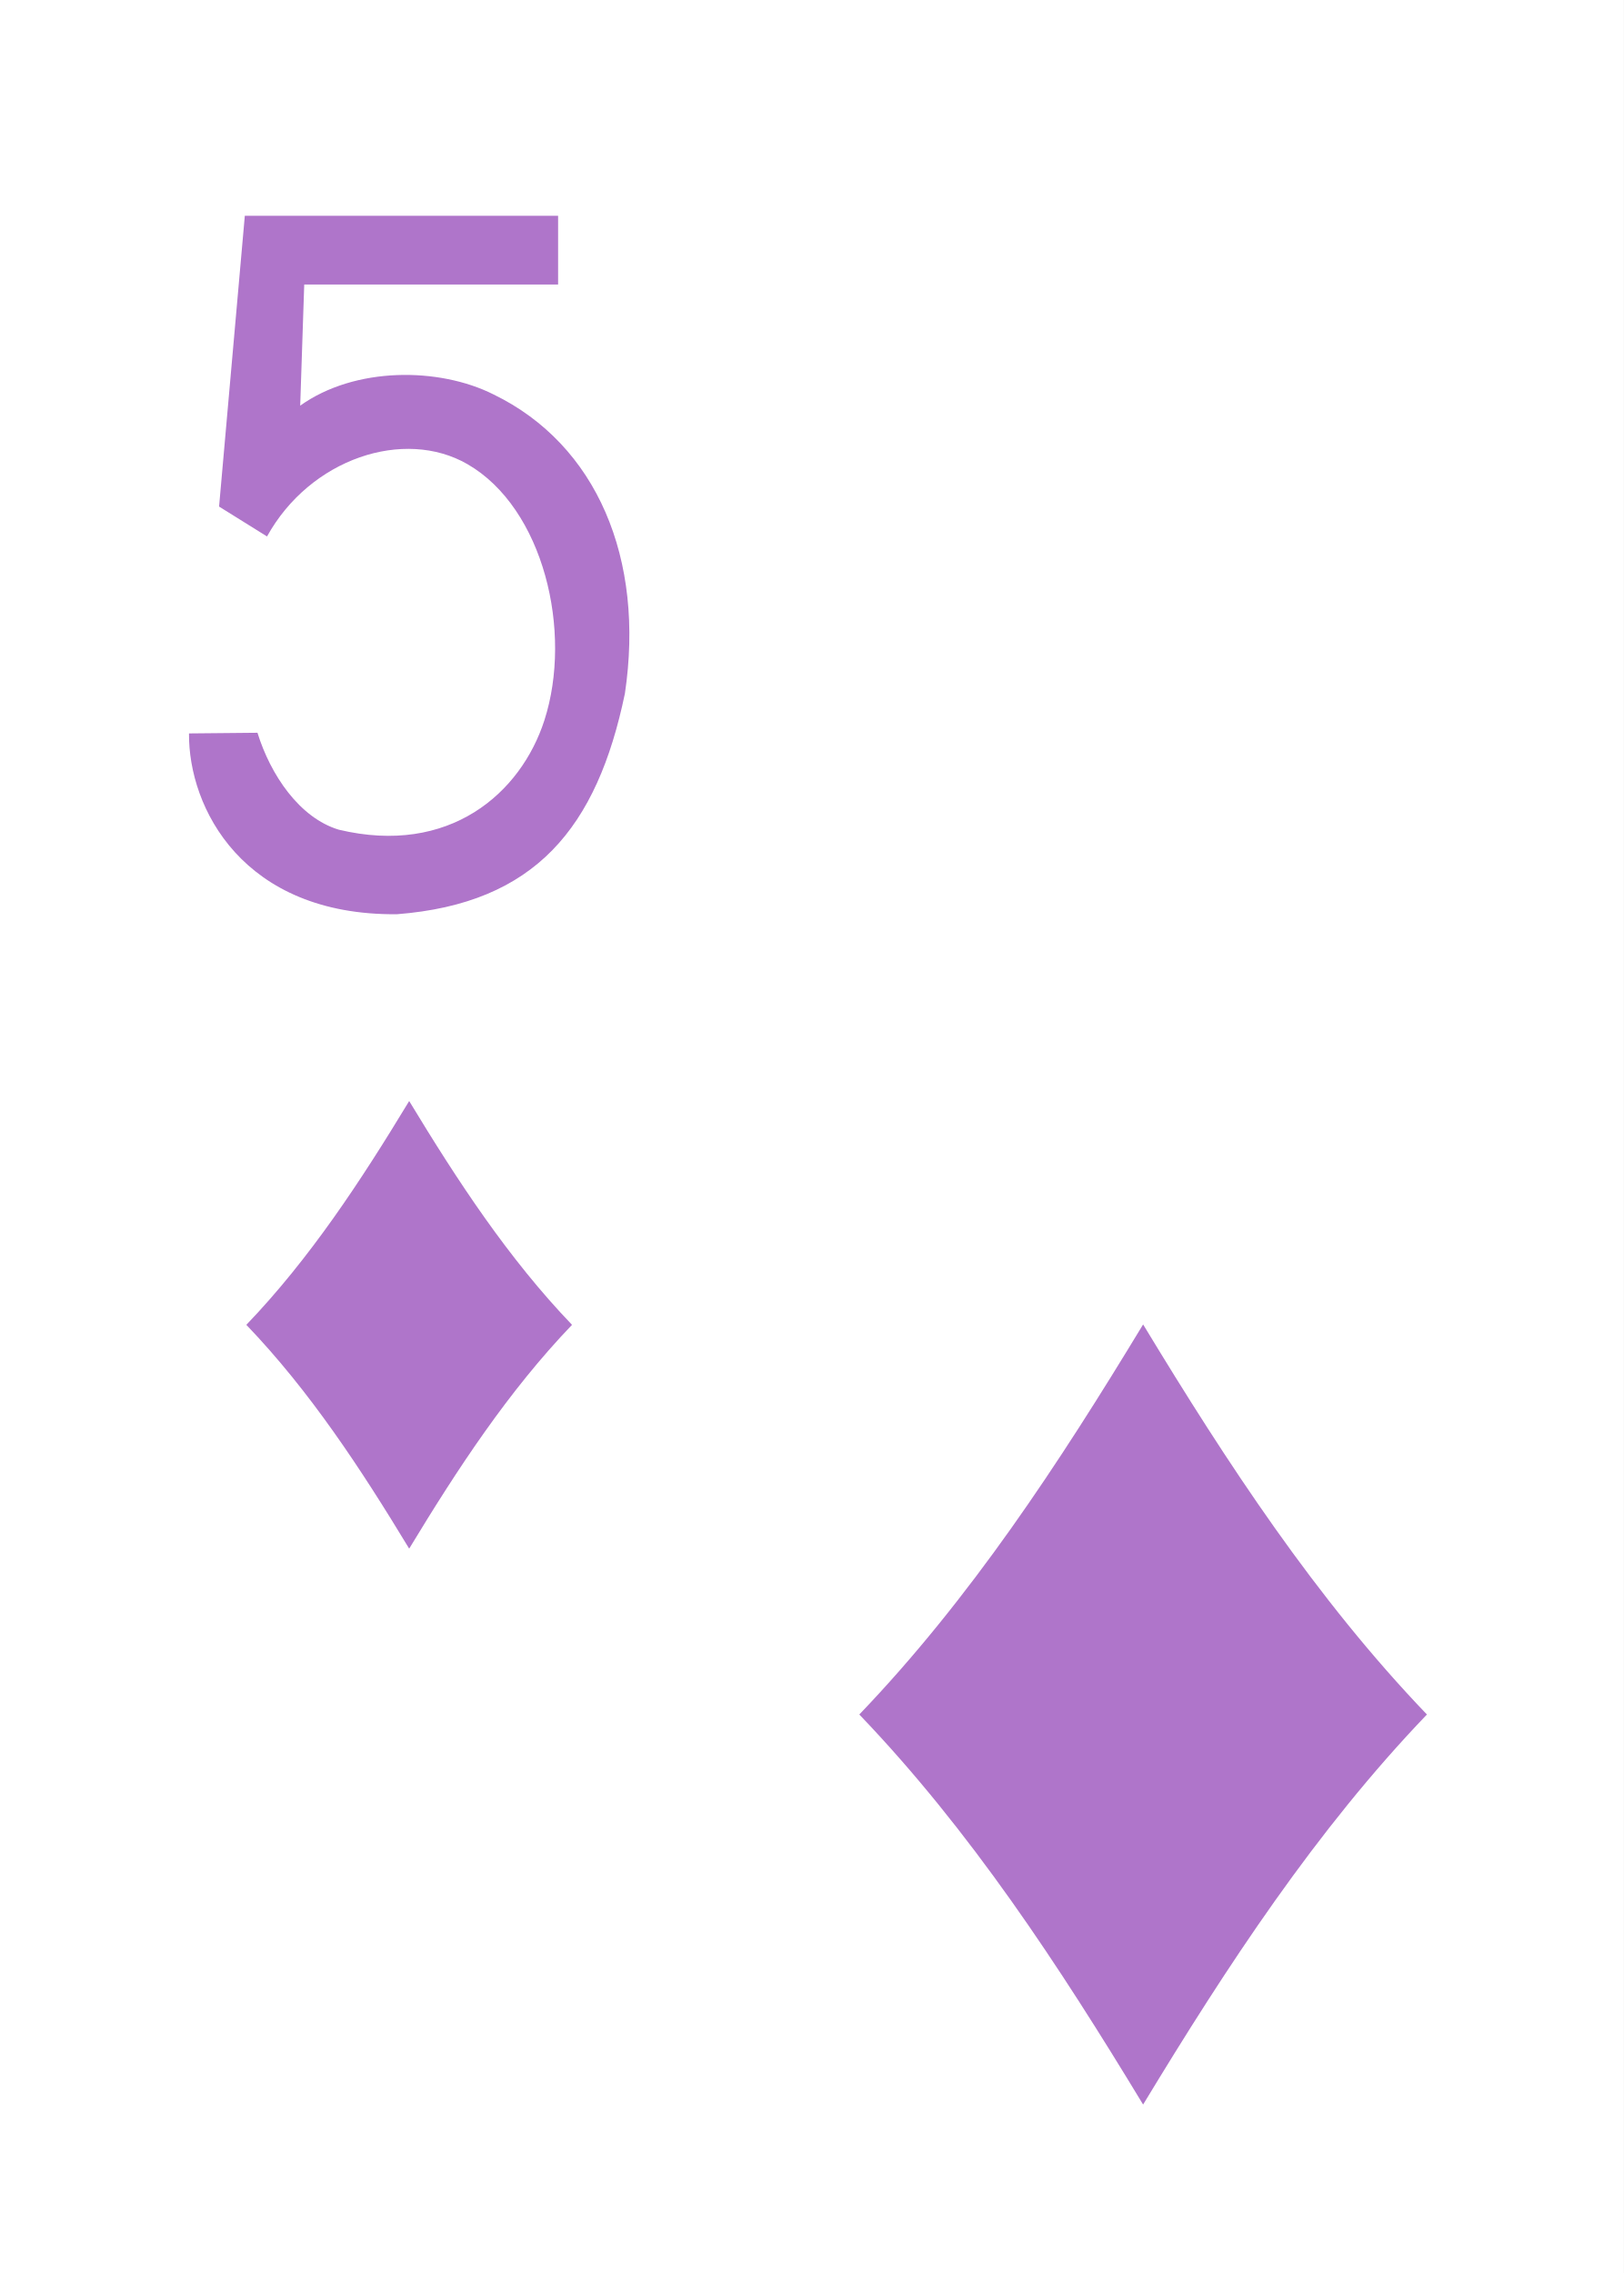
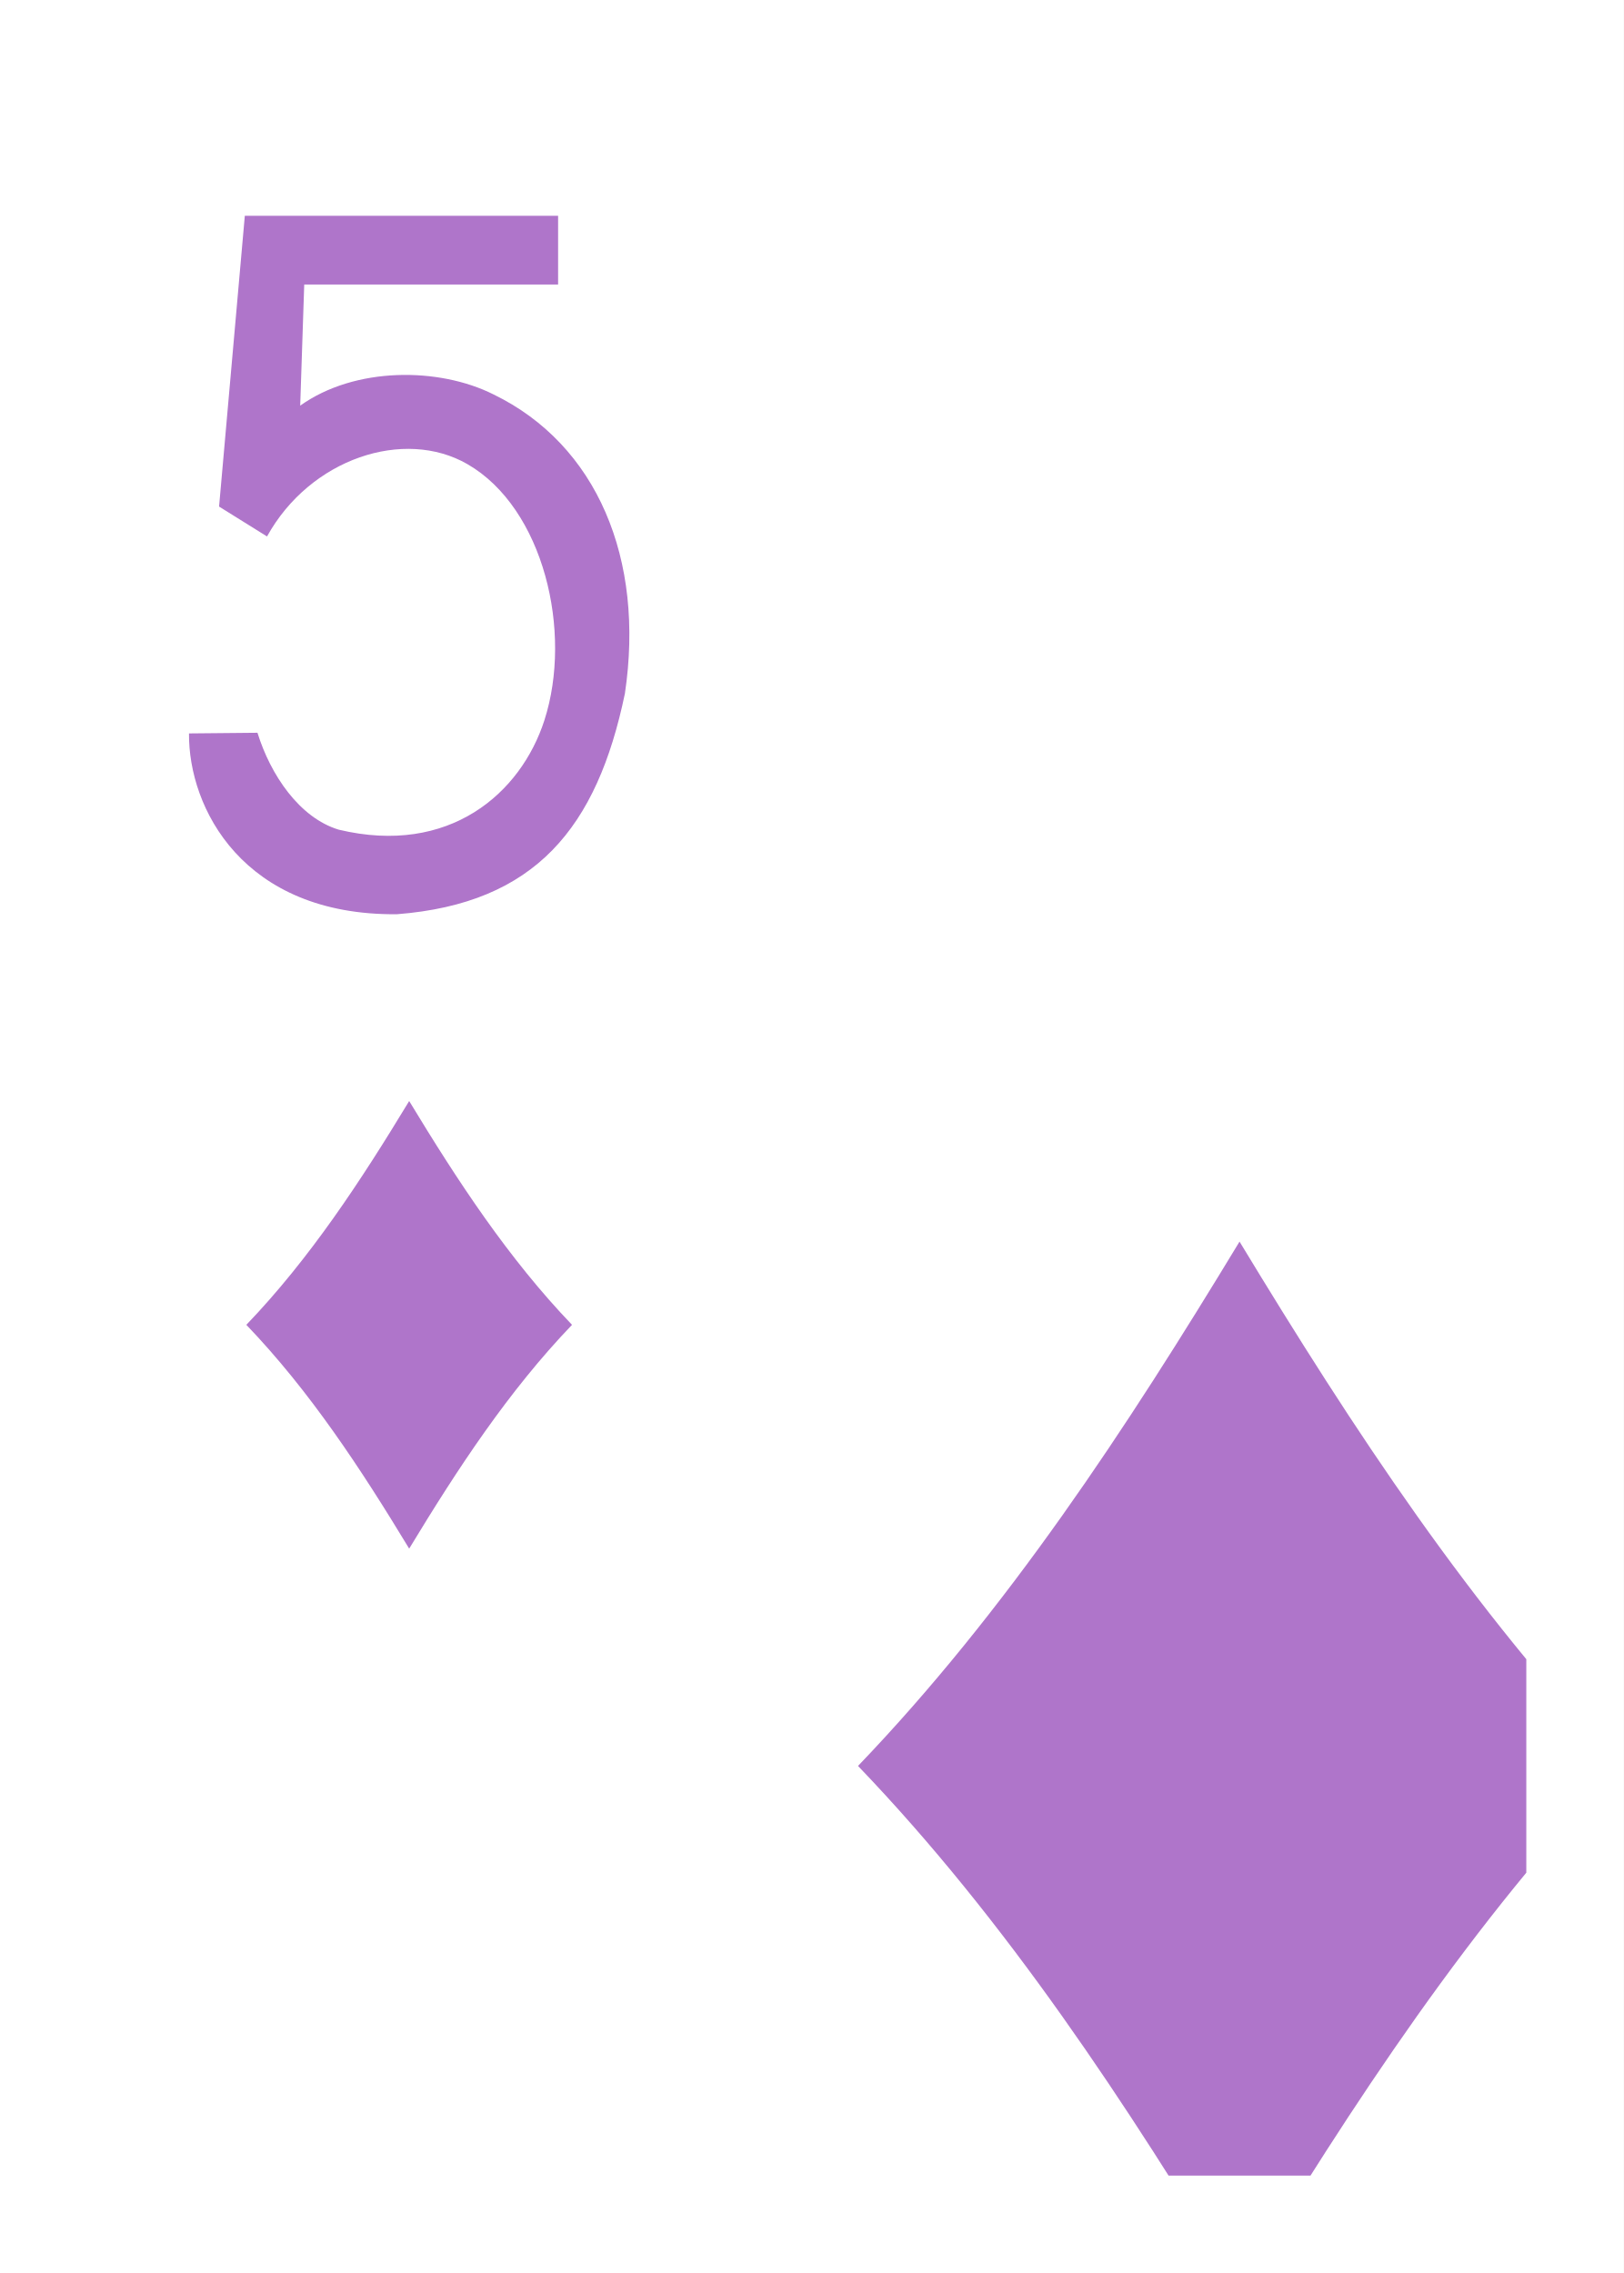
<svg xmlns="http://www.w3.org/2000/svg" width="250" height="350" viewBox="0 0 250 350" fill="none">
  <g clip-path="url(#clip0_104_5345)">
    <rect width="250" height="350" fill="white" />
    <path d="M29.099 112.933L39.642 112.832C41.654 119.323 46.103 125.922 52.146 127.753C69.217 131.838 80.201 122.119 83.817 110.915C88.204 97.325 83.719 78.242 71.967 71.469C62.228 65.852 47.759 70.59 41.113 82.604L33.73 78.003L37.694 33.222L85.929 33.222V43.807L46.841 43.807L46.221 62.463C54.635 56.445 67.567 56.509 75.977 60.73C91.904 68.468 99.305 86.062 96.212 106.796C91.921 127.42 82.459 139.106 61.118 140.775C37.379 140.994 28.998 124.367 29.099 112.933Z" fill="#AF75CA" />
-     <path d="M63 238.462C55.553 226.164 47.718 214.211 37.928 204.001C47.718 193.79 55.553 181.837 63 169.539C70.447 181.837 78.281 193.79 88.072 204.001C78.281 214.211 70.447 226.164 63 238.462Z" fill="#AF75CA" />
-     <path d="M176 203.939C188.979 225.373 202.633 246.205 219.697 264.001C202.633 281.796 188.979 302.628 176 324.062C163.021 302.628 149.367 281.796 132.303 264.001C149.367 246.205 163.021 225.373 176 203.939Z" fill="#AF75CA" />
+     <path d="M63 238.461C55.553 226.163 47.718 214.21 37.928 204C47.718 193.789 55.553 181.836 63 169.538C70.447 181.836 78.281 193.789 88.072 204C78.281 214.21 70.447 226.163 63 238.461Z" fill="#AF75CA" />
+     <g clip-path="url(#clip1_104_5345)">
+       <path d="M190.846 352.661C173.399 323.849 155.044 295.845 132.106 271.923C155.044 248.002 173.399 219.998 190.846 191.185C208.293 219.998 226.648 248.002 249.587 271.923C226.648 295.845 208.293 323.849 190.846 352.661Z" fill="#AF75CA" />
+     </g>
  </g>
  <defs>
    <clipPath id="clip0_104_5345">
      <rect width="250" height="350" fill="white" />
    </clipPath>
+     <clipPath id="clip1_104_5345">
+       <rect width="164" height="164" fill="white" transform="translate(71 171)" />
+     </clipPath>
  </defs>
</svg>
